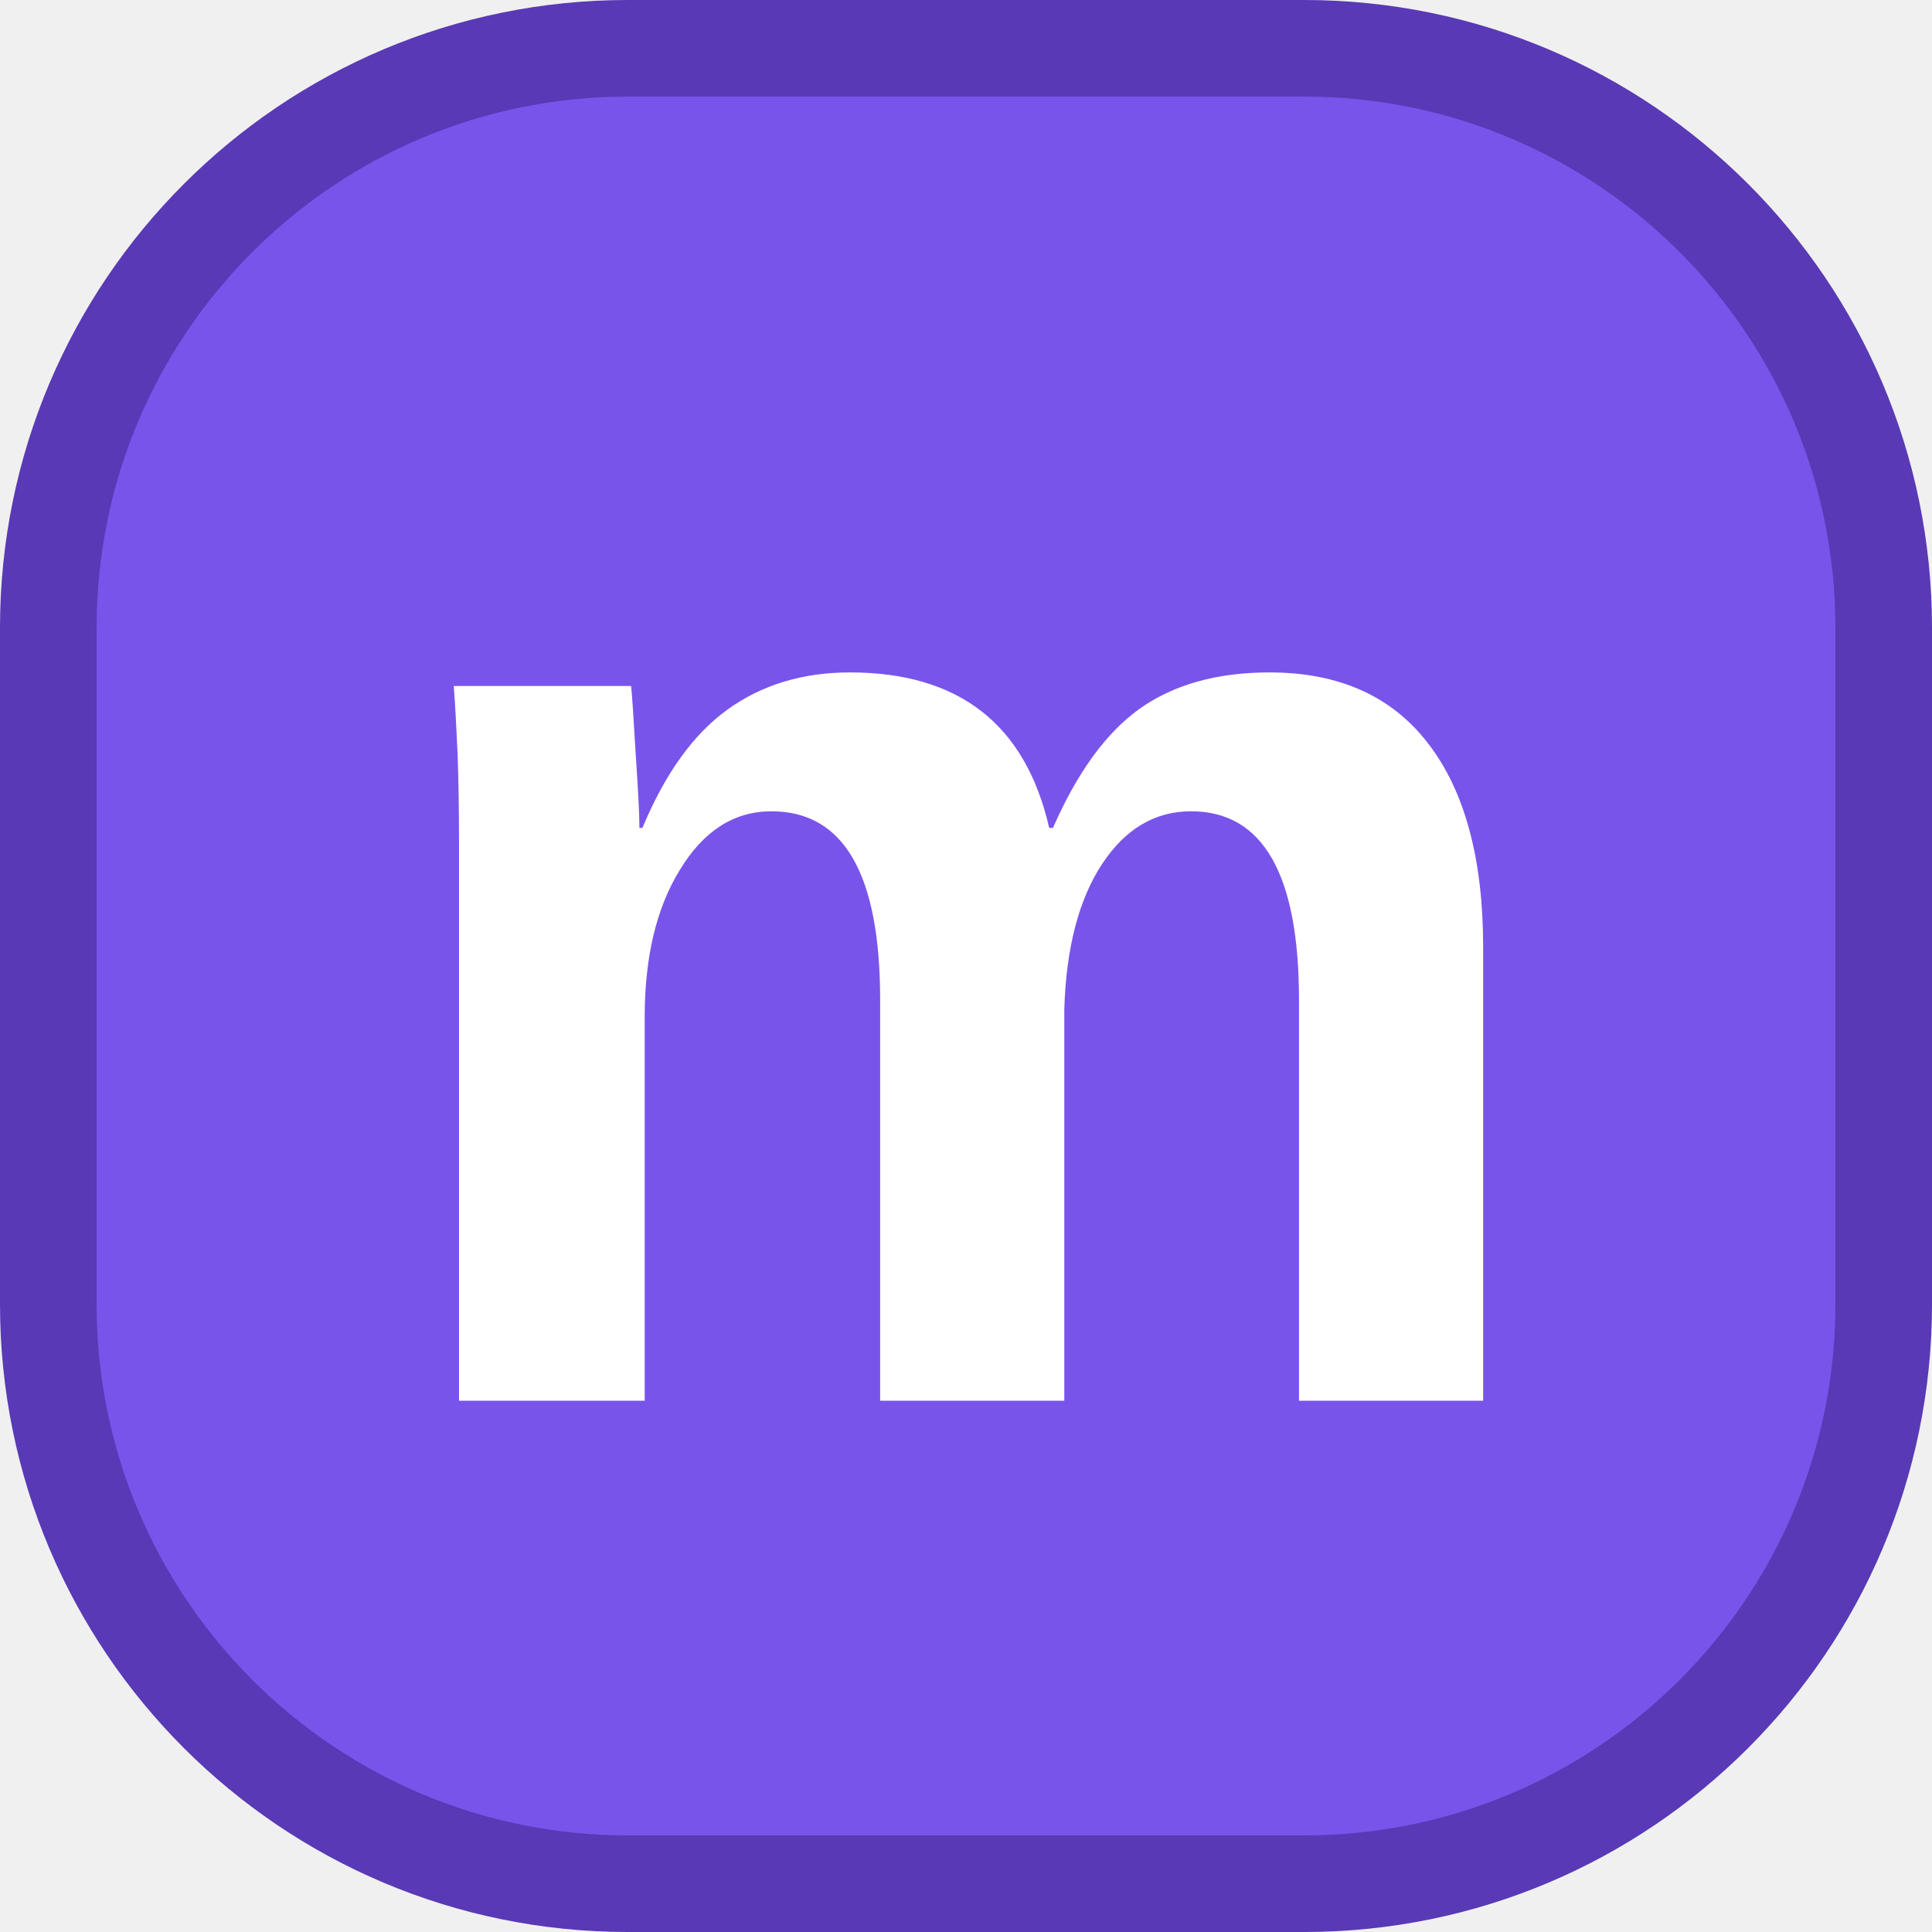
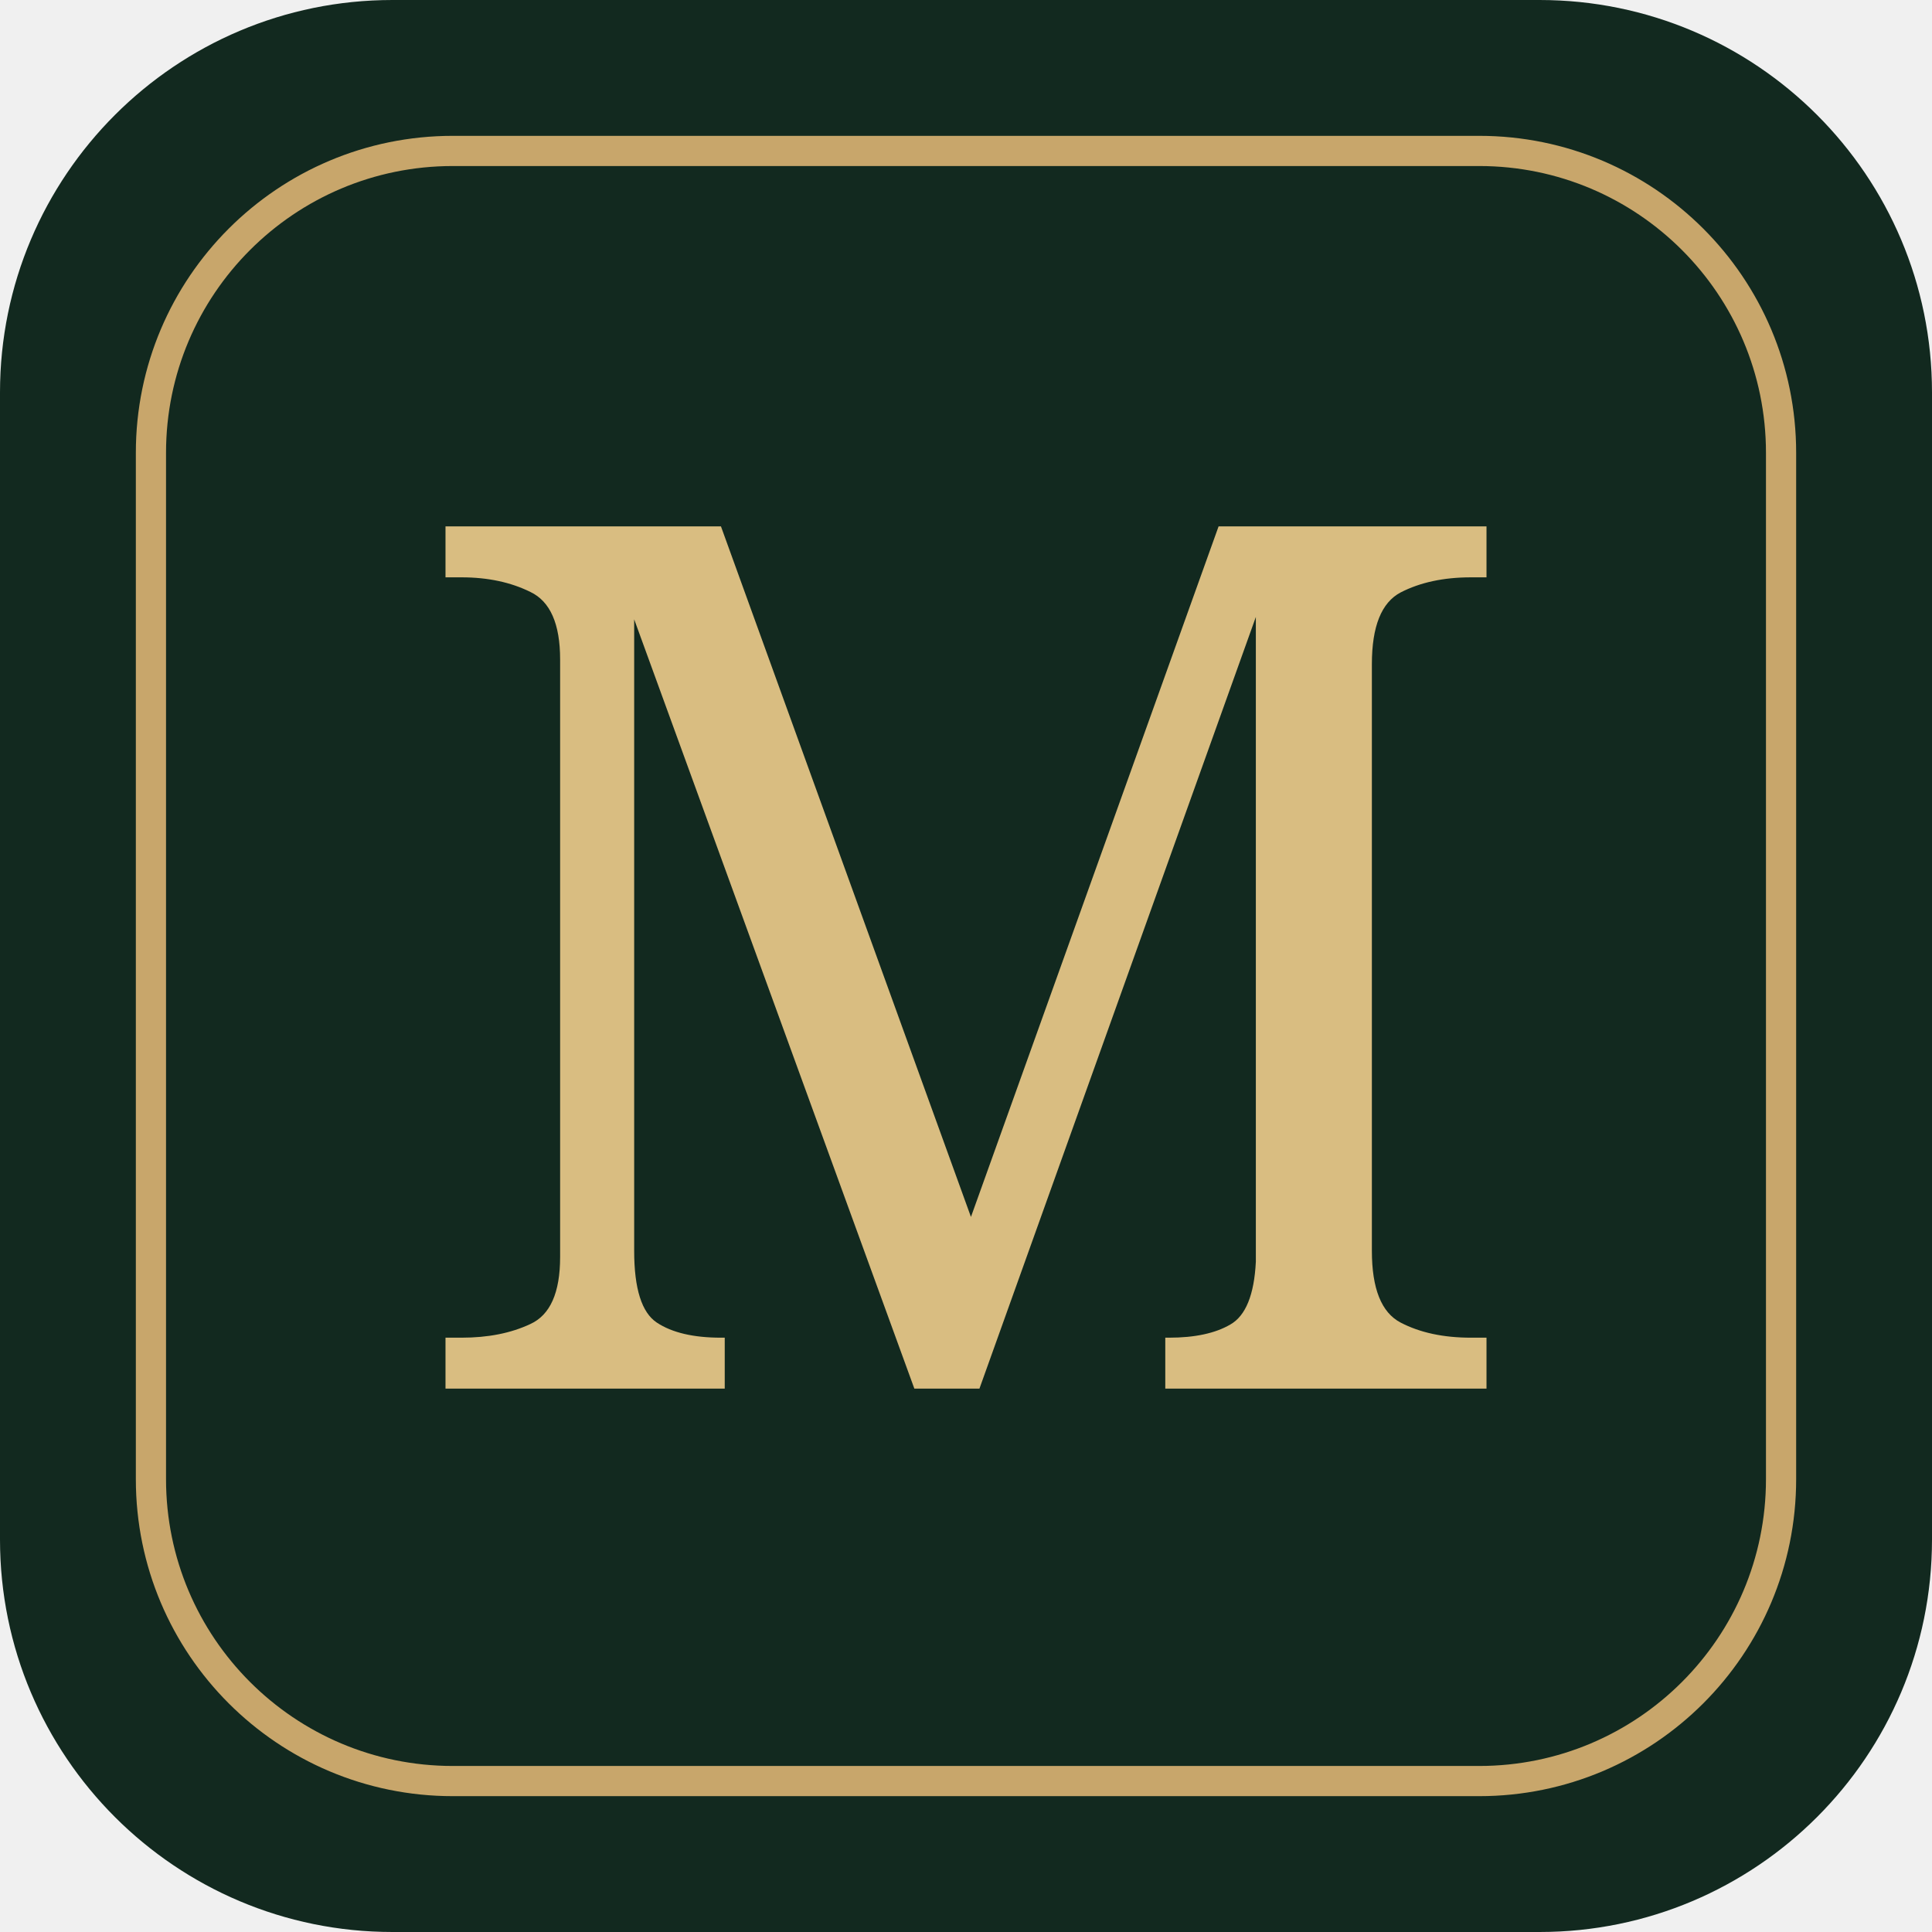
- <svg xmlns="http://www.w3.org/2000/svg" viewBox="0 0 40 40">
-   <rect x="1" y="1" width="38" height="38" rx="12" fill="#7954eb" stroke="#5939b5" stroke-width="2" />
-   <text x="20" y="29" text-anchor="middle" font-family="Arial,sans-serif" font-weight="bold" font-size="28" fill="#ffffff">m</text>
+ <svg xmlns="http://www.w3.org/2000/svg" viewBox="0 0 64 64">
+   <rect width="64" height="64" rx="13" fill="#12291f" />
+   <rect x="5" y="5" width="54" height="54" rx="10" fill="none" stroke="#c8a66b" />
+   <text x="32" y="46" text-anchor="middle" fill="#d9bd81" font-family="Georgia,serif" font-size="40">M</text>
</svg>
